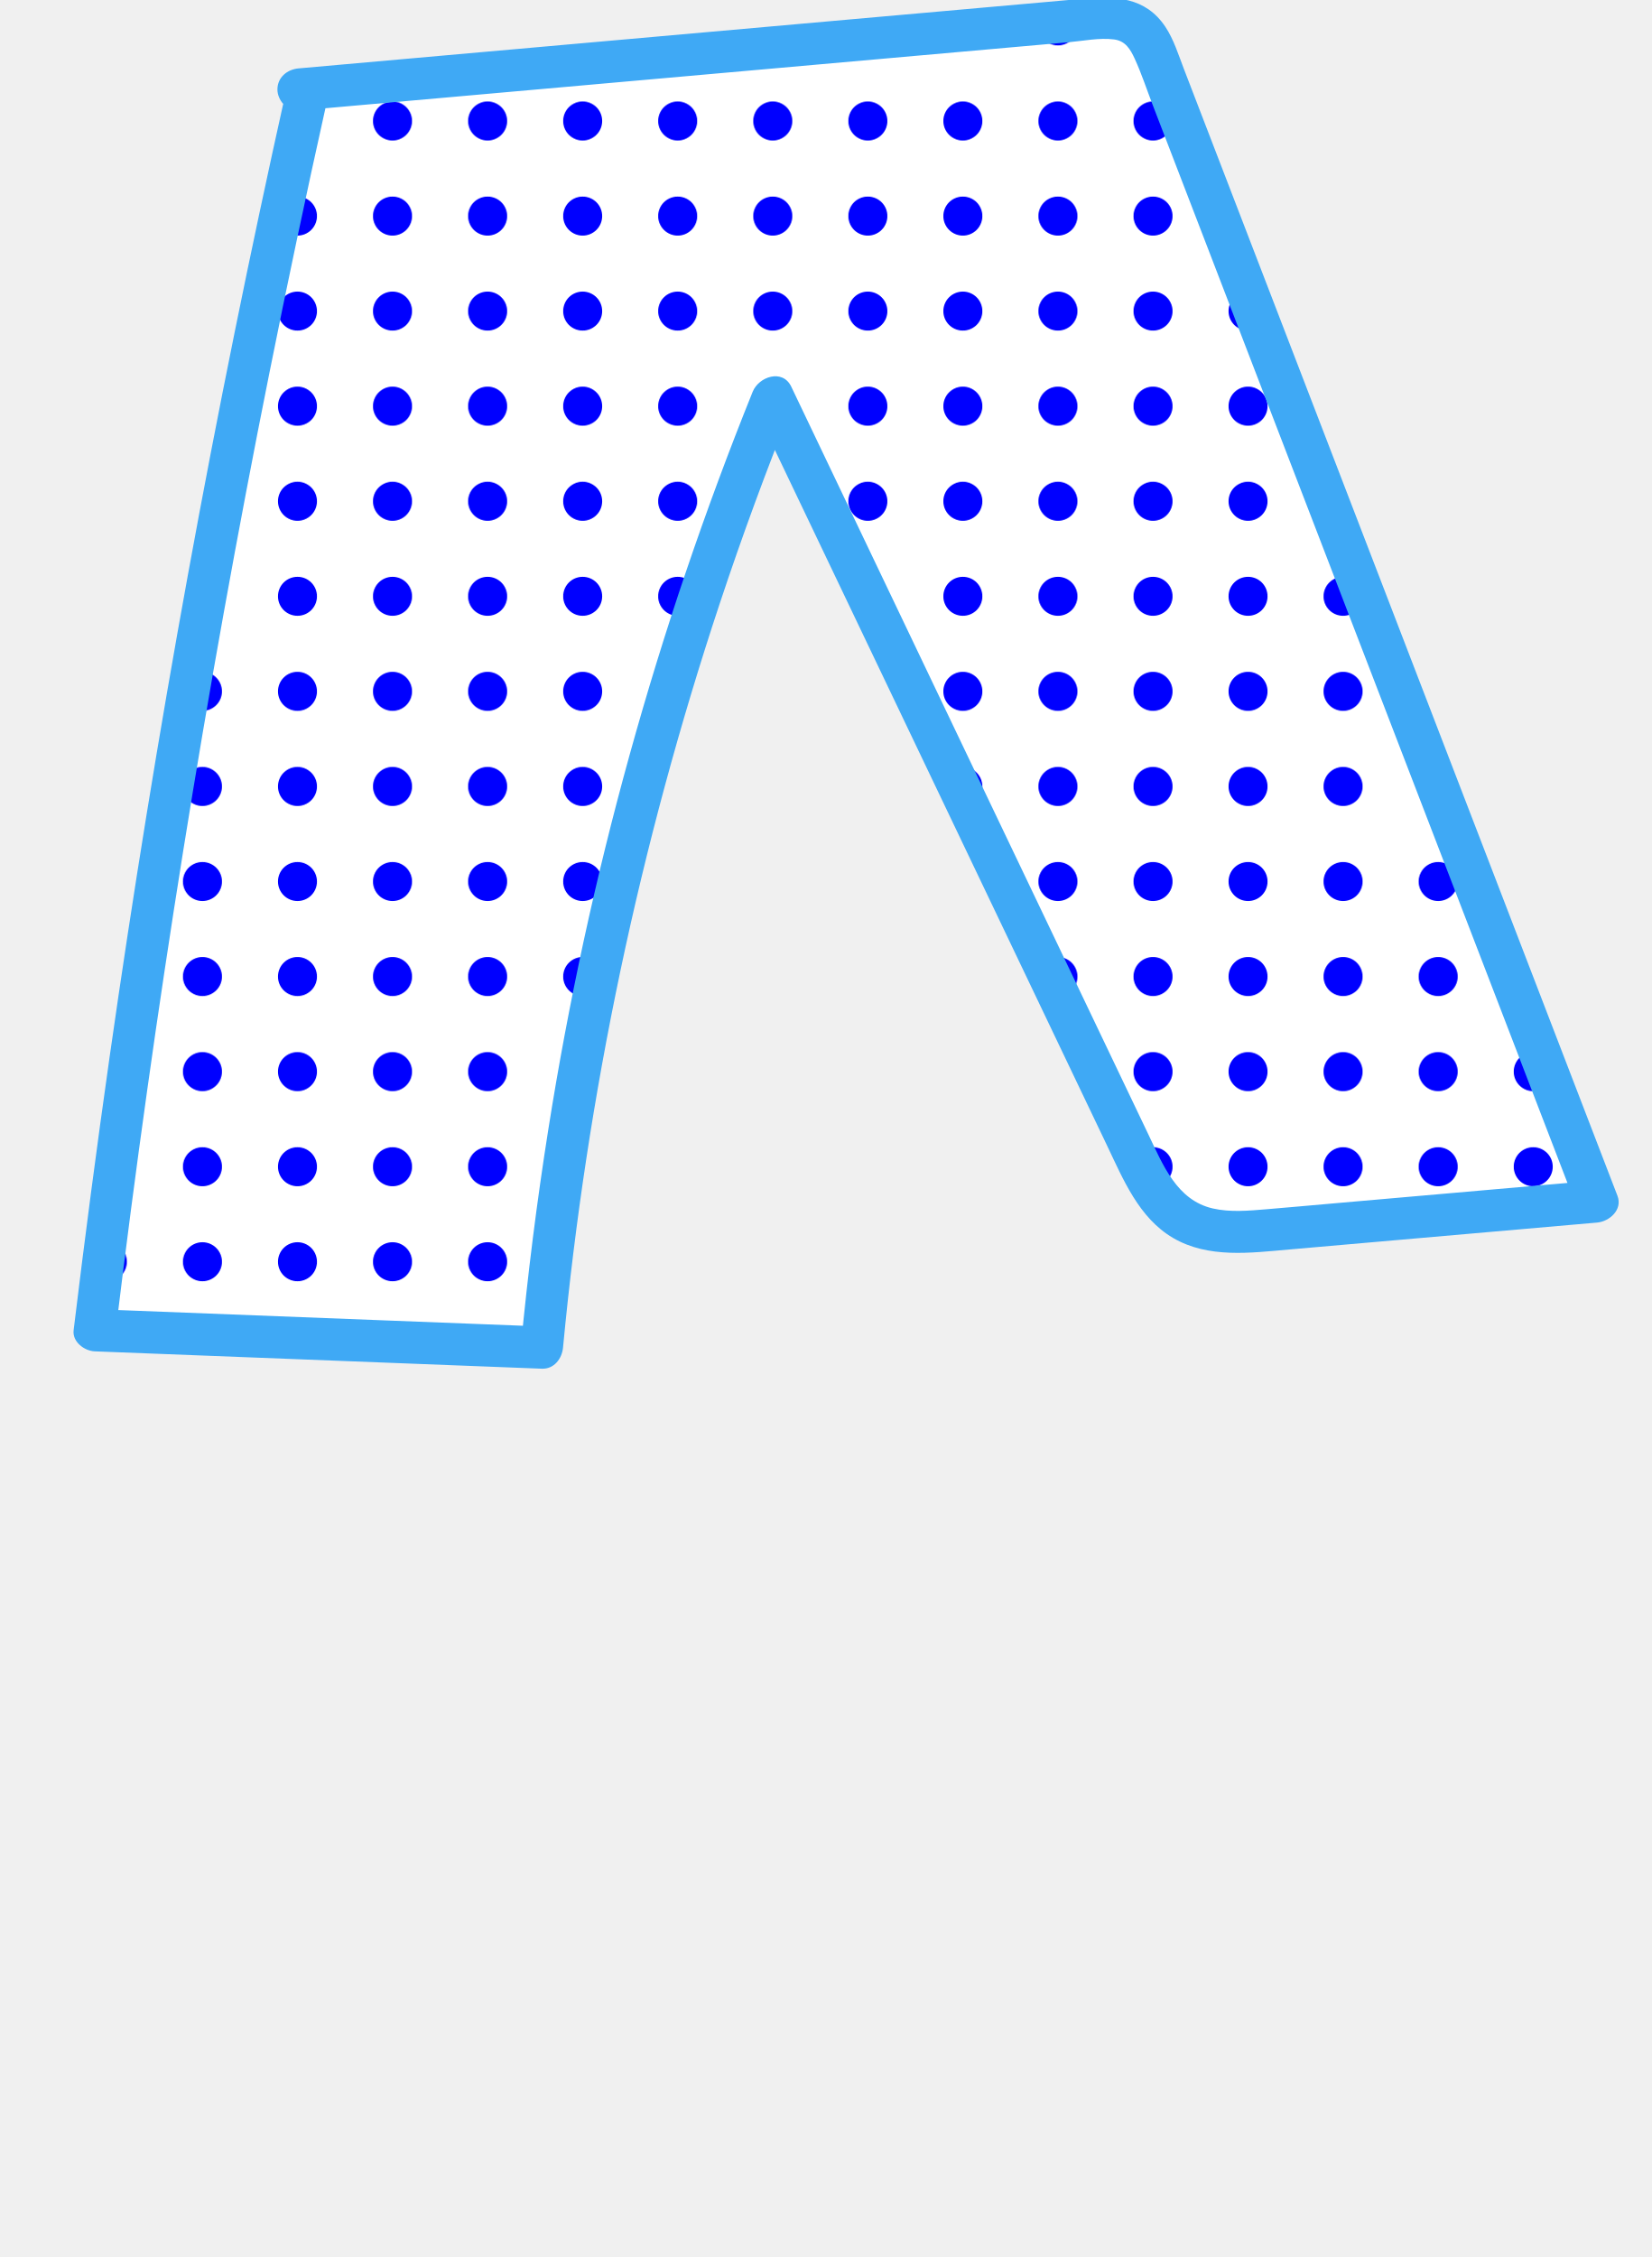
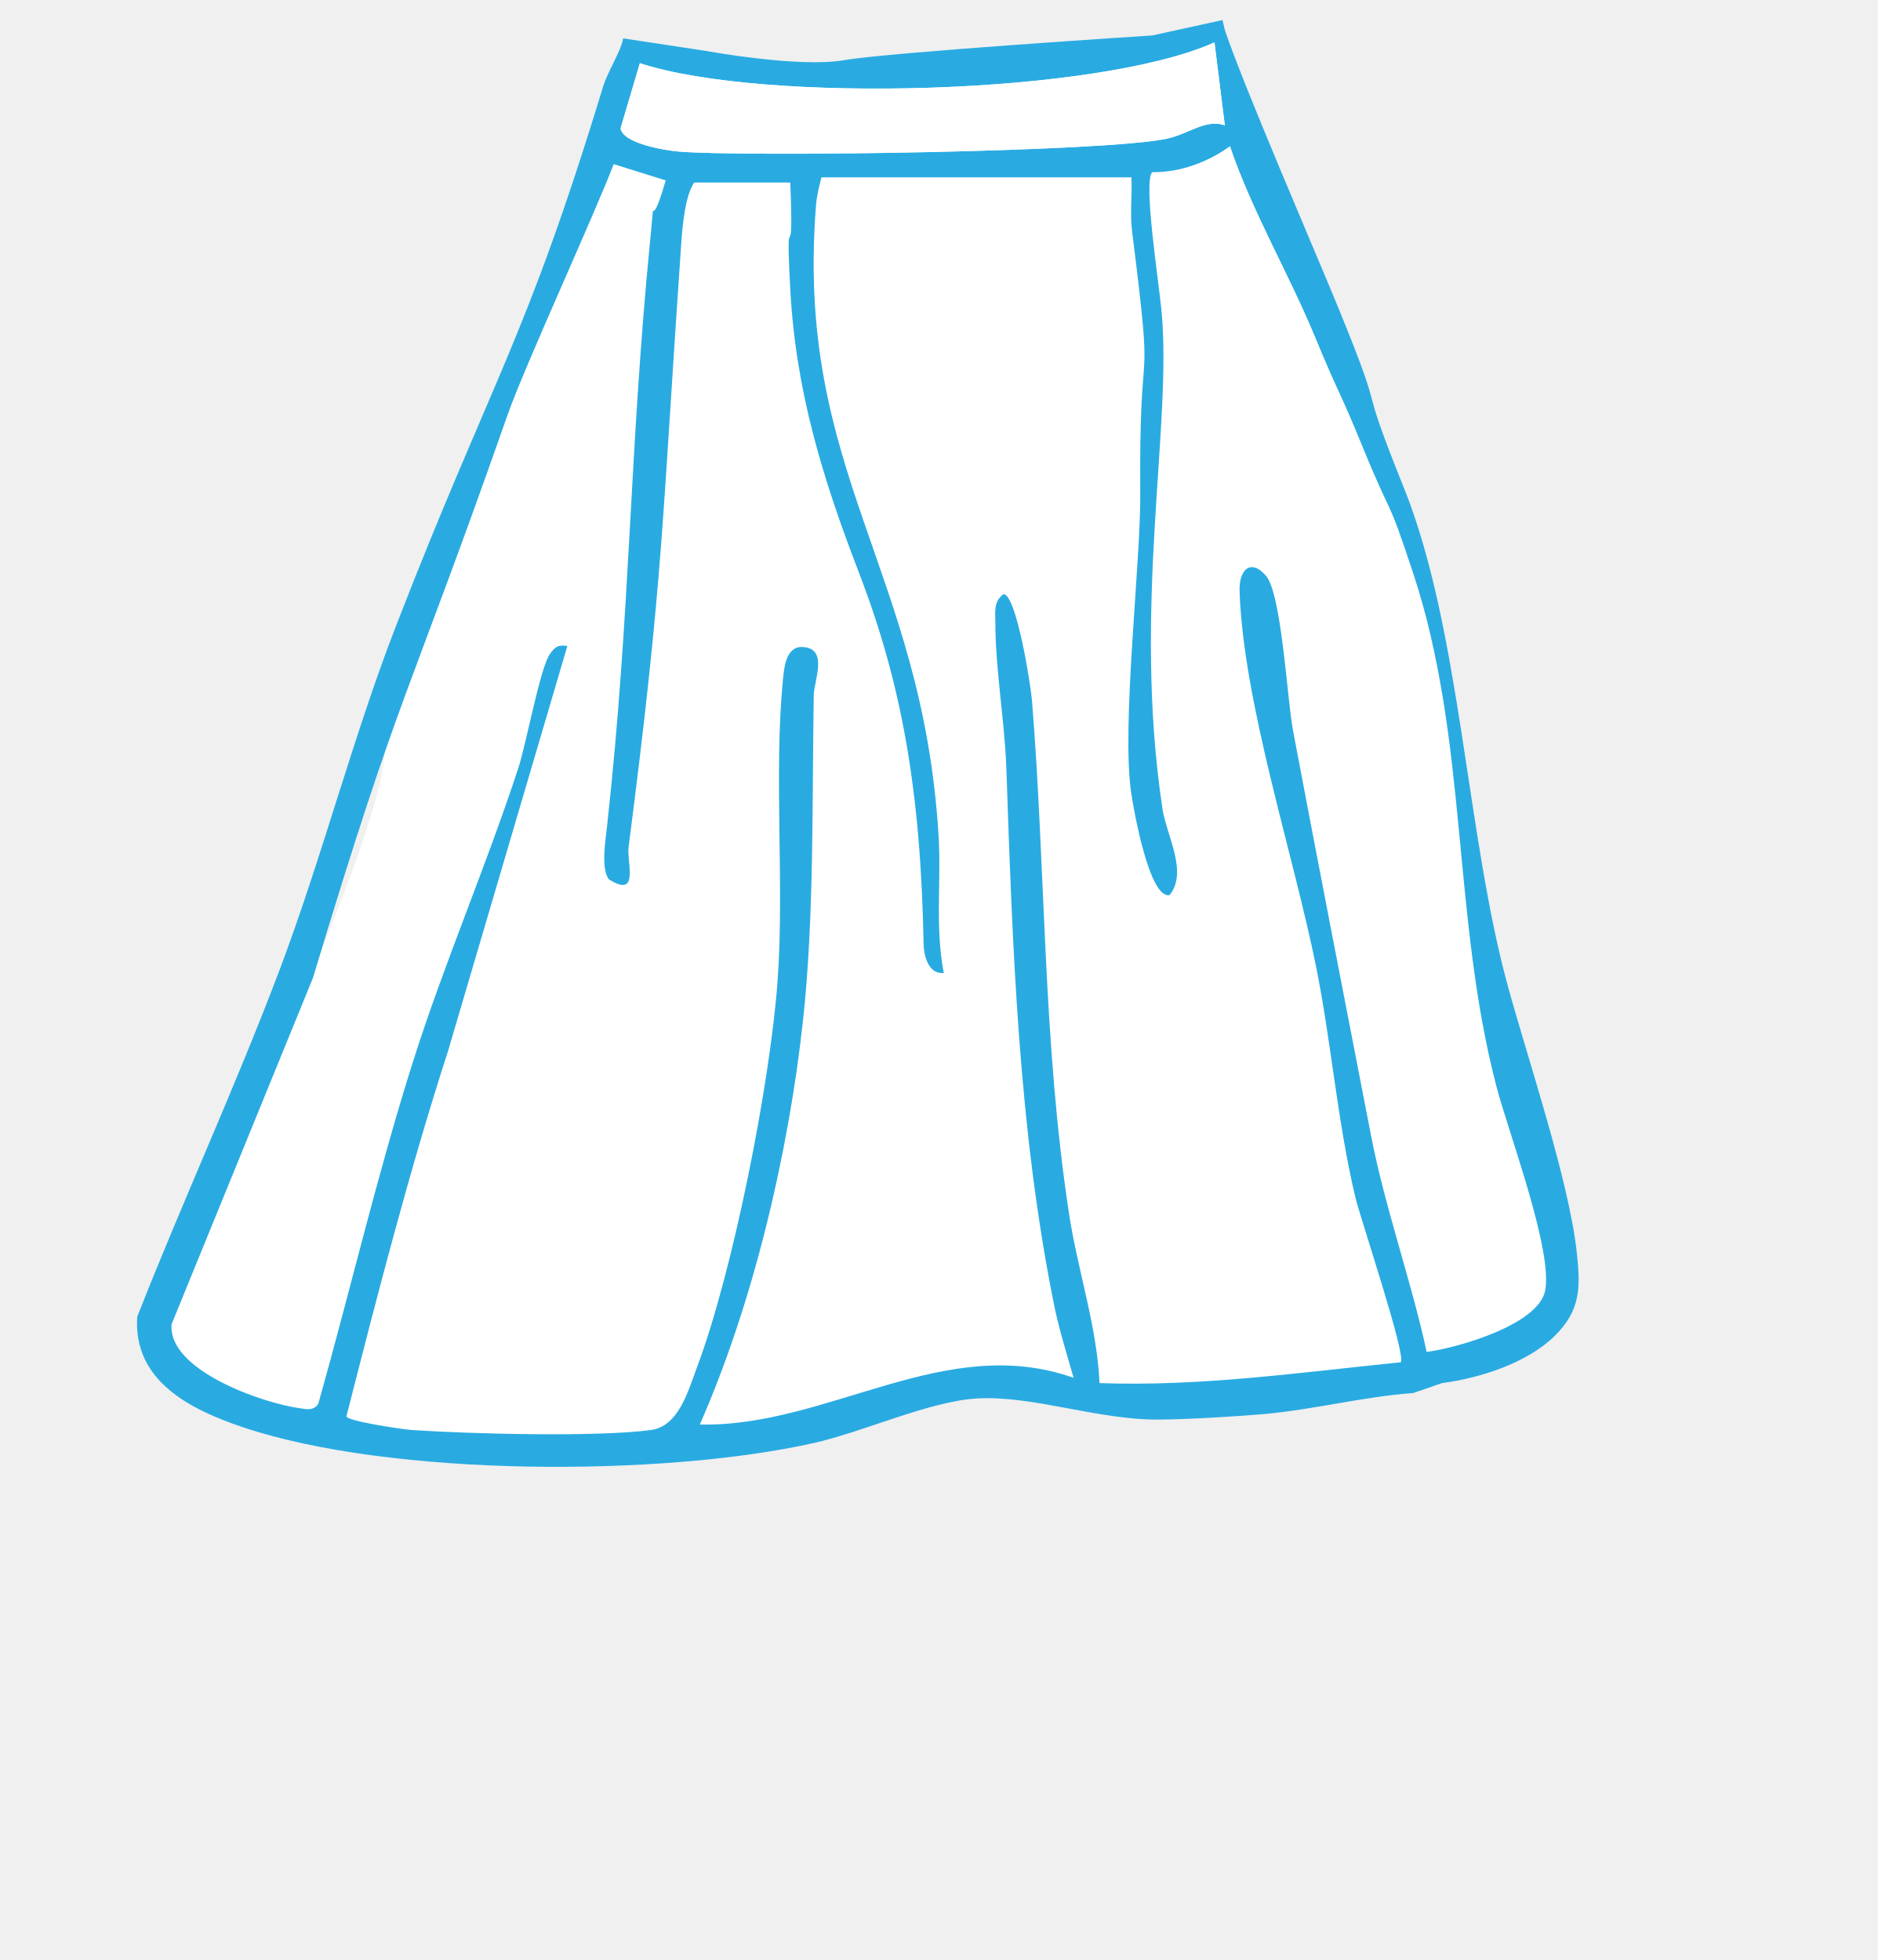
- <svg xmlns="http://www.w3.org/2000/svg" id="Layer_1" data-name="Layer 1" viewBox="0 0 173.704 237.421">
+ <svg xmlns="http://www.w3.org/2000/svg" id="Layer_1" data-name="Layer 1" viewBox="0 0 287.641 300.371">
  <defs>
    <style>
      .cls-1 {
-         fill: none;
+         fill: #fff;
      }

      .cls-2 {
-         fill: blue;
-       }
- 
-       .cls-3 {
-         fill: #3fa9f5;
-       }
- 
-       .cls-4 {
-         fill: #fff;
-       }
- 
-       .cls-5 {
-         fill: url(#New_Pattern);
+         fill: #29abe2;
      }
    </style>
-     <pattern id="New_Pattern" data-name="New Pattern" x="0" y="0" width="10" height="10" patternTransform="translate(-873.7067 -842.2743)" patternUnits="userSpaceOnUse" viewBox="0 0 10 10">
-       <g>
-         <rect class="cls-1" width="10" height="10" />
-         <rect class="cls-4" width="10" height="10" />
-         <circle class="cls-2" cx="5" cy="5" r="2.053" />
-       </g>
-     </pattern>
  </defs>
-   <path class="cls-5" d="M32.165,10.477C22.627,53.215,15.215,96.44,9.966,139.933c15.681.608,31.362,1.217,47.044,1.825,3.218-34.285,11.441-68.084,24.318-99.958,12.668,26.524,25.336,53.048,38.004,79.572,1.236,2.588,2.591,5.313,5.007,6.822,2.716,1.696,6.146,1.474,9.324,1.196,11.452-1.001,22.904-2.003,34.356-3.004-15.386-39.986-30.772-79.971-46.157-119.957-.566-1.471-1.215-3.045-2.546-3.866-1.295-.799-2.925-.691-4.435-.557-27.824,2.47-55.649,4.941-83.473,7.412" />
-   <path class="cls-3" d="M30.023,9.887c-3.734,16.747-7.148,33.565-10.229,50.444-3.082,16.882-5.835,33.824-8.258,50.813-1.366,9.582-2.629,19.179-3.791,28.788-.148,1.225,1.139,2.179,2.221,2.221,15.681.608,31.362,1.217,47.044,1.825,1.281.05,2.112-1.063,2.221-2.221,2.514-26.594,8.066-52.892,16.478-78.245,2.363-7.121,4.955-14.164,7.76-21.123l-4.06.531c8.231,17.233,16.461,34.466,24.692,51.699,4.115,8.617,8.231,17.233,12.346,25.85,1.713,3.587,3.355,7.634,6.949,9.747,3.711,2.181,8.179,1.577,12.258,1.22,10.788-.943,21.576-1.887,32.364-2.83,1.294-.113,2.705-1.35,2.142-2.812-10.615-27.587-21.23-55.174-31.845-82.761-2.624-6.819-5.248-13.639-7.872-20.458-1.312-3.41-2.624-6.819-3.936-10.229-.656-1.705-1.312-3.41-1.968-5.114-.568-1.477-1.059-3.082-1.94-4.408-2.091-3.148-5.278-3.258-8.714-2.953-3.644.324-7.287.647-10.931.971-7.287.647-14.575,1.294-21.862,1.941-16.562,1.47-33.124,2.941-49.686,4.412-1.195.106-2.221.945-2.221,2.221,0,1.119,1.02,2.328,2.221,2.221,14.409-1.279,28.818-2.559,43.227-3.838,7.205-.64,14.409-1.279,21.614-1.919,3.561-.316,7.122-.632,10.683-.949,1.822-.162,3.644-.324,5.465-.485,1.536-.136,3.26-.498,4.805-.297,1.193.155,1.71,1.017,2.178,2.038.71,1.547,1.249,3.196,1.86,4.784,1.282,3.332,2.564,6.664,3.846,9.996,2.624,6.819,5.248,13.639,7.872,20.458,5.129,13.329,10.257,26.657,15.386,39.986,5.844,15.188,11.688,30.377,17.533,45.565l2.142-2.812c-9.294.813-18.589,1.625-27.883,2.438-2.296.201-4.592.411-6.889.602-1.86.154-3.83.339-5.667-.085-3.78-.871-5.245-4.597-6.76-7.768-8.016-16.784-16.032-33.567-24.048-50.351-4.509-9.441-9.018-18.881-13.527-28.322-.917-1.921-3.423-1.05-4.06.531-10.062,24.952-17.292,51.027-21.5,77.601-1.206,7.616-2.171,15.271-2.897,22.948l2.221-2.221c-15.681-.608-31.362-1.217-47.044-1.825l2.221,2.221c2.036-16.842,4.397-33.643,7.084-50.393,2.692-16.782,5.708-33.512,9.046-50.177,1.893-9.453,3.892-18.885,5.99-28.294.621-2.785-3.661-3.975-4.284-1.181h0Z" />
+   <g id="gmybNI">
+     <g>
+       <path class="cls-1" d="M94.029,25.152s-34.361,76.008-35.098,90.223-25.681,66.163-25.681,66.163l-9.744,20.935,2.767,8.964s27.977,10.964,39.894,10.487,44.333,2.43,54.82-2.122,25.026-8.365,30.27-8.127,18.591,2.86,20.498,2.86,37.659-1.668,40.996-2.384,16.208-3.337,19.306-5.482,8.819-5.206,7.389-18.353-9.534-34.084-9.534-34.084l-8.76-46.85-6.733-34.353-16.446-36.779-9.505-13.849s-15.044,1.455-32.682,3.123-61.758-.374-61.758-.374Z" />
+       <path class="cls-2" d="M216.533,213.485c-7.708.554-15.33,2.572-23.005,3.233-4.504.388-11.419.79-15.865.833-9.433.09-19.288-3.712-27.907-3.24-7.277.399-17.425,5.115-25,6.819-23.264,5.233-64.852,5.227-87.54-2.408-8.103-2.727-16.852-7.109-16.184-16.944,6.968-17.738,15.042-35.241,21.774-53.052,6.56-17.357,11.23-35.7,17.905-52.893,14.788-38.089,19.699-43.164,31.714-82.61.67-2.199,2.748-5.438,3.061-7.341l12.65,1.914s14.27,2.634,21.185,1.427c6.915-1.207,47.233-3.787,47.233-3.787l10.757-2.36.364,1.508c2.788,8.421,14.146,34.636,17.508,42.874,7.739,18.963,2.294,8.325,9.918,27.273,8.739,21.718,9.547,53.22,15.994,76.595,3.12,11.313,9.269,29.544,10.484,40.427.62,5.552.648,9.088-3.462,13.075-4.205,4.079-11.403,6.384-17.141,7.127M186.088,6.495c-18.019,8.083-69.177,9.385-88.047,3.189l-2.946,9.952c.25,2.345,6.84,3.414,8.865,3.588,9.755.841,65.821.093,74.984-2.007,3.26-.747,5.947-3.054,8.733-2l-1.588-12.723ZM68.656,161.054c-5.932,18.327-10.822,37.36-15.577,56.004.102.725,8.569,1.992,9.967,2.087,8.874.6,28.299,1.115,36.663.01,4.307-.569,5.728-6.012,7.086-9.619,5.514-14.643,11.225-43.581,12.352-59.241,1.058-14.697-.599-31.526.817-46.12.183-1.885.485-5.077,2.909-5.021,4.157.097,1.853,5.137,1.815,7.367-.278,16.309.099,33.947-1.666,50.034-2.226,20.286-7.62,43.189-15.796,61.755,19.671.424,37.546-14.149,57.274-7.159-.99-3.49-2.23-7.439-2.946-10.966-5.516-27.171-6.399-54.923-7.361-82.528-.242-6.939-1.696-15.384-1.68-22.223.004-1.612-.319-3.26,1.25-4.377,1.979.045,4.166,13.876,4.362,16.304,2.132,26.379,1.628,52.035,5.677,78.644,1.32,8.673,4.275,17.209,4.673,25.954,15.519.563,30.863-1.648,46.144-3.19.938-.915-6.168-22.011-6.943-25.272-2.771-11.659-3.665-23.675-6.019-35.347-3.506-17.389-11.123-40.313-11.725-57.552-.114-3.269,1.69-5.068,4.037-2.374,2.409,2.765,3.262,19.019,4.145,23.695,3.9,20.643,7.944,41.389,11.947,62.033,2.182,11.256,6.108,22.052,8.541,33.23,4.824-.632,17.047-4.162,18.139-9.334,1.283-6.074-5.612-24.328-7.419-31.224-6.892-26.293-4.329-53.218-12.788-78.777-4.259-12.871-2.781-7.199-7.909-19.754-3.356-8.217-3.664-8.046-7.035-16.245-4.077-9.917-9.65-19.25-13.121-29.445-3.421,2.463-7.677,4.044-11.916,3.982-1.403,1.353.967,16.571,1.41,21.151,1.705,17.627-4.509,45.479.157,76.423.614,4.075,3.957,9.664,1.087,13.216-3.082.615-5.471-12.916-5.872-15.59-1.546-10.325,1.461-35.295,1.378-45.852-.216-27.454,2.257-12.247-1.251-40.303-.341-2.728.027-5.526-.097-8.256h-47.501c-.368,1.458-.714,2.806-.835,4.337-3.215,40.85,16.283,55.539,18.782,96.528.428,7.022-.559,14.107.799,21.069-2.406.234-3.06-2.731-3.092-4.457-.439-23.548-3.381-39.955-9.931-56.955-5.533-14.361-9.658-27.819-10.487-43.198-.823-15.264.595-1.198-.008-16.528h-14.716c-1.353,1.877-1.798,6.519-1.981,9.156-2.972,42.802-2.67,50.82-8.084,92.719-.295,2.285,1.735,7.915-2.996,4.926-1.286-1.516-.514-6.203-.292-8.223,3.626-33,3.364-56.75,6.581-89.552.93-9.48-.318.058,2.398-9.356l-7.972-2.486c-2.755,7.317-13.646,30.985-16.233,38.361-15.594,44.449-16.233,41.19-29.854,86.373l-21.647,53.037c-.652,7.078,13.992,12.101,19.486,12.861,1.122.155,2.171.503,2.985-.64,4.899-17.377,9.034-35.135,14.479-52.341,4.808-15.192,11.209-29.939,16.168-45.084,1.234-3.768,3.314-15.248,4.823-17.451.763-1.114,1.274-1.51,2.696-1.268" />
+       <path class="cls-1" d="M186.088,6.495l1.588,12.723c-2.786-1.054-5.473,1.253-8.733,2-9.163,2.1-65.229,2.848-74.984,2.007-2.025-.174-8.614-1.243-8.865-3.588l2.946-9.952c18.87,6.196,70.028,4.894,88.047-3.189Z" />
+     </g>
+   </g>
</svg>
